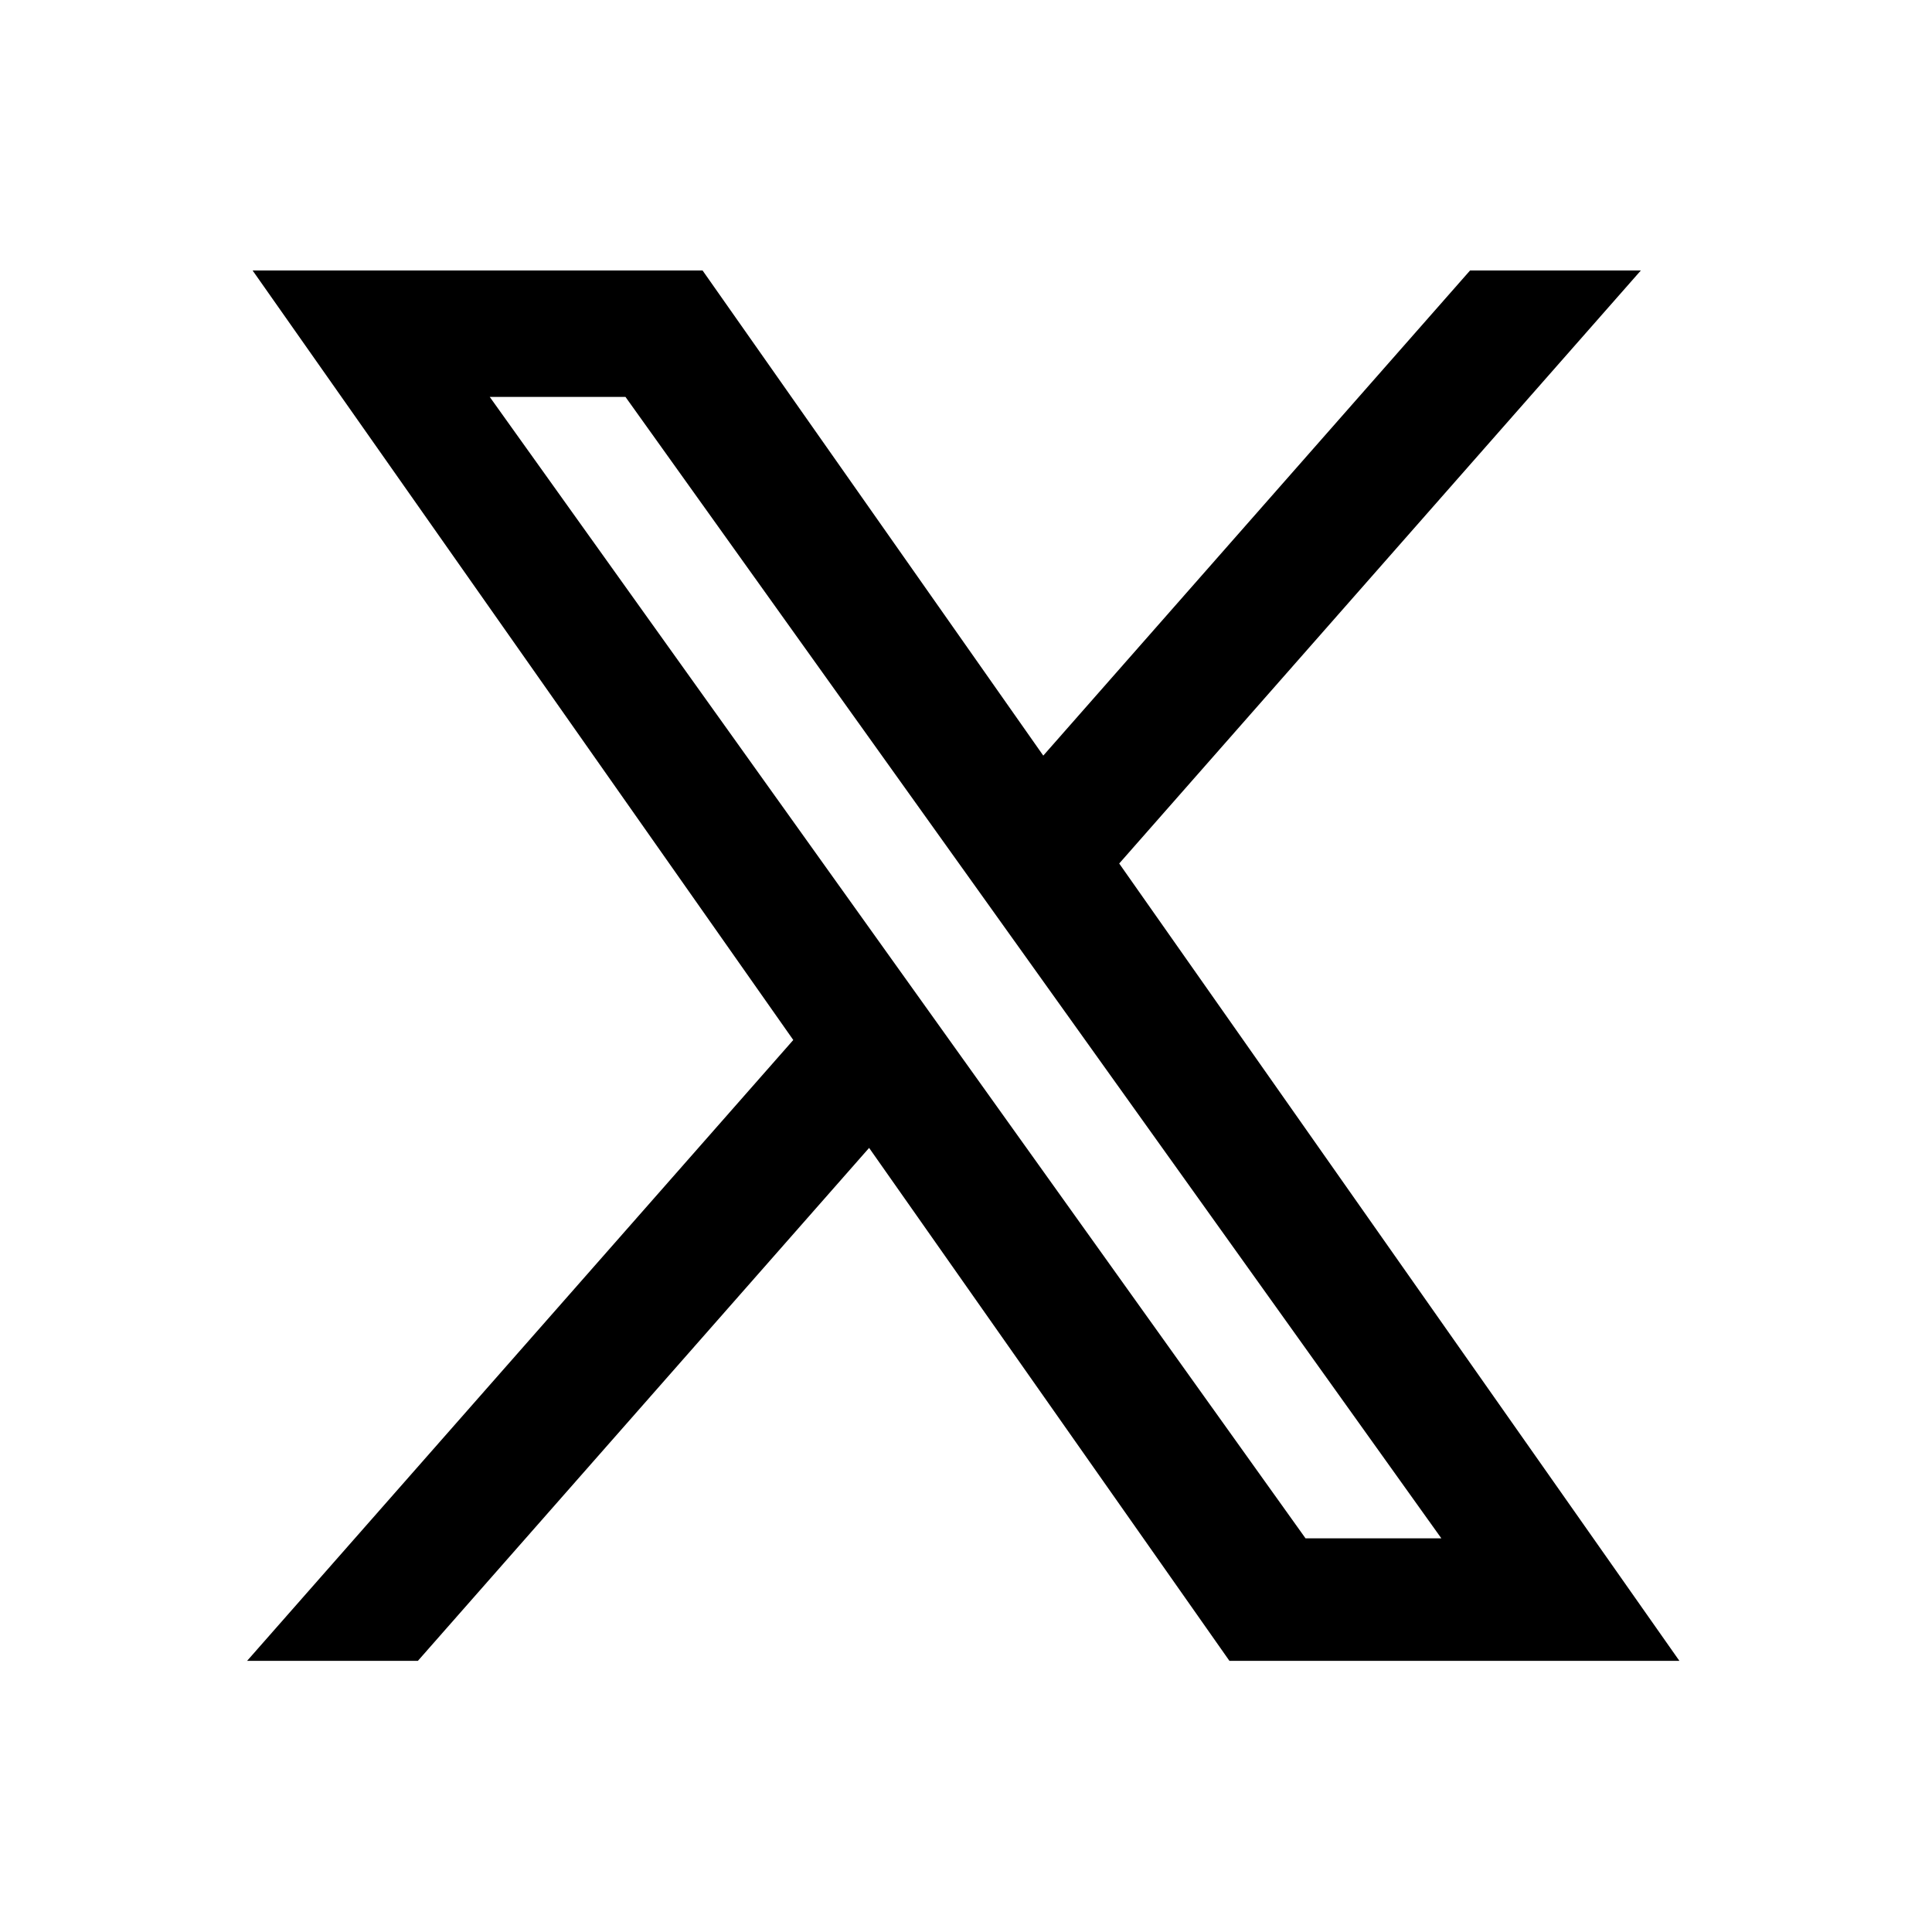
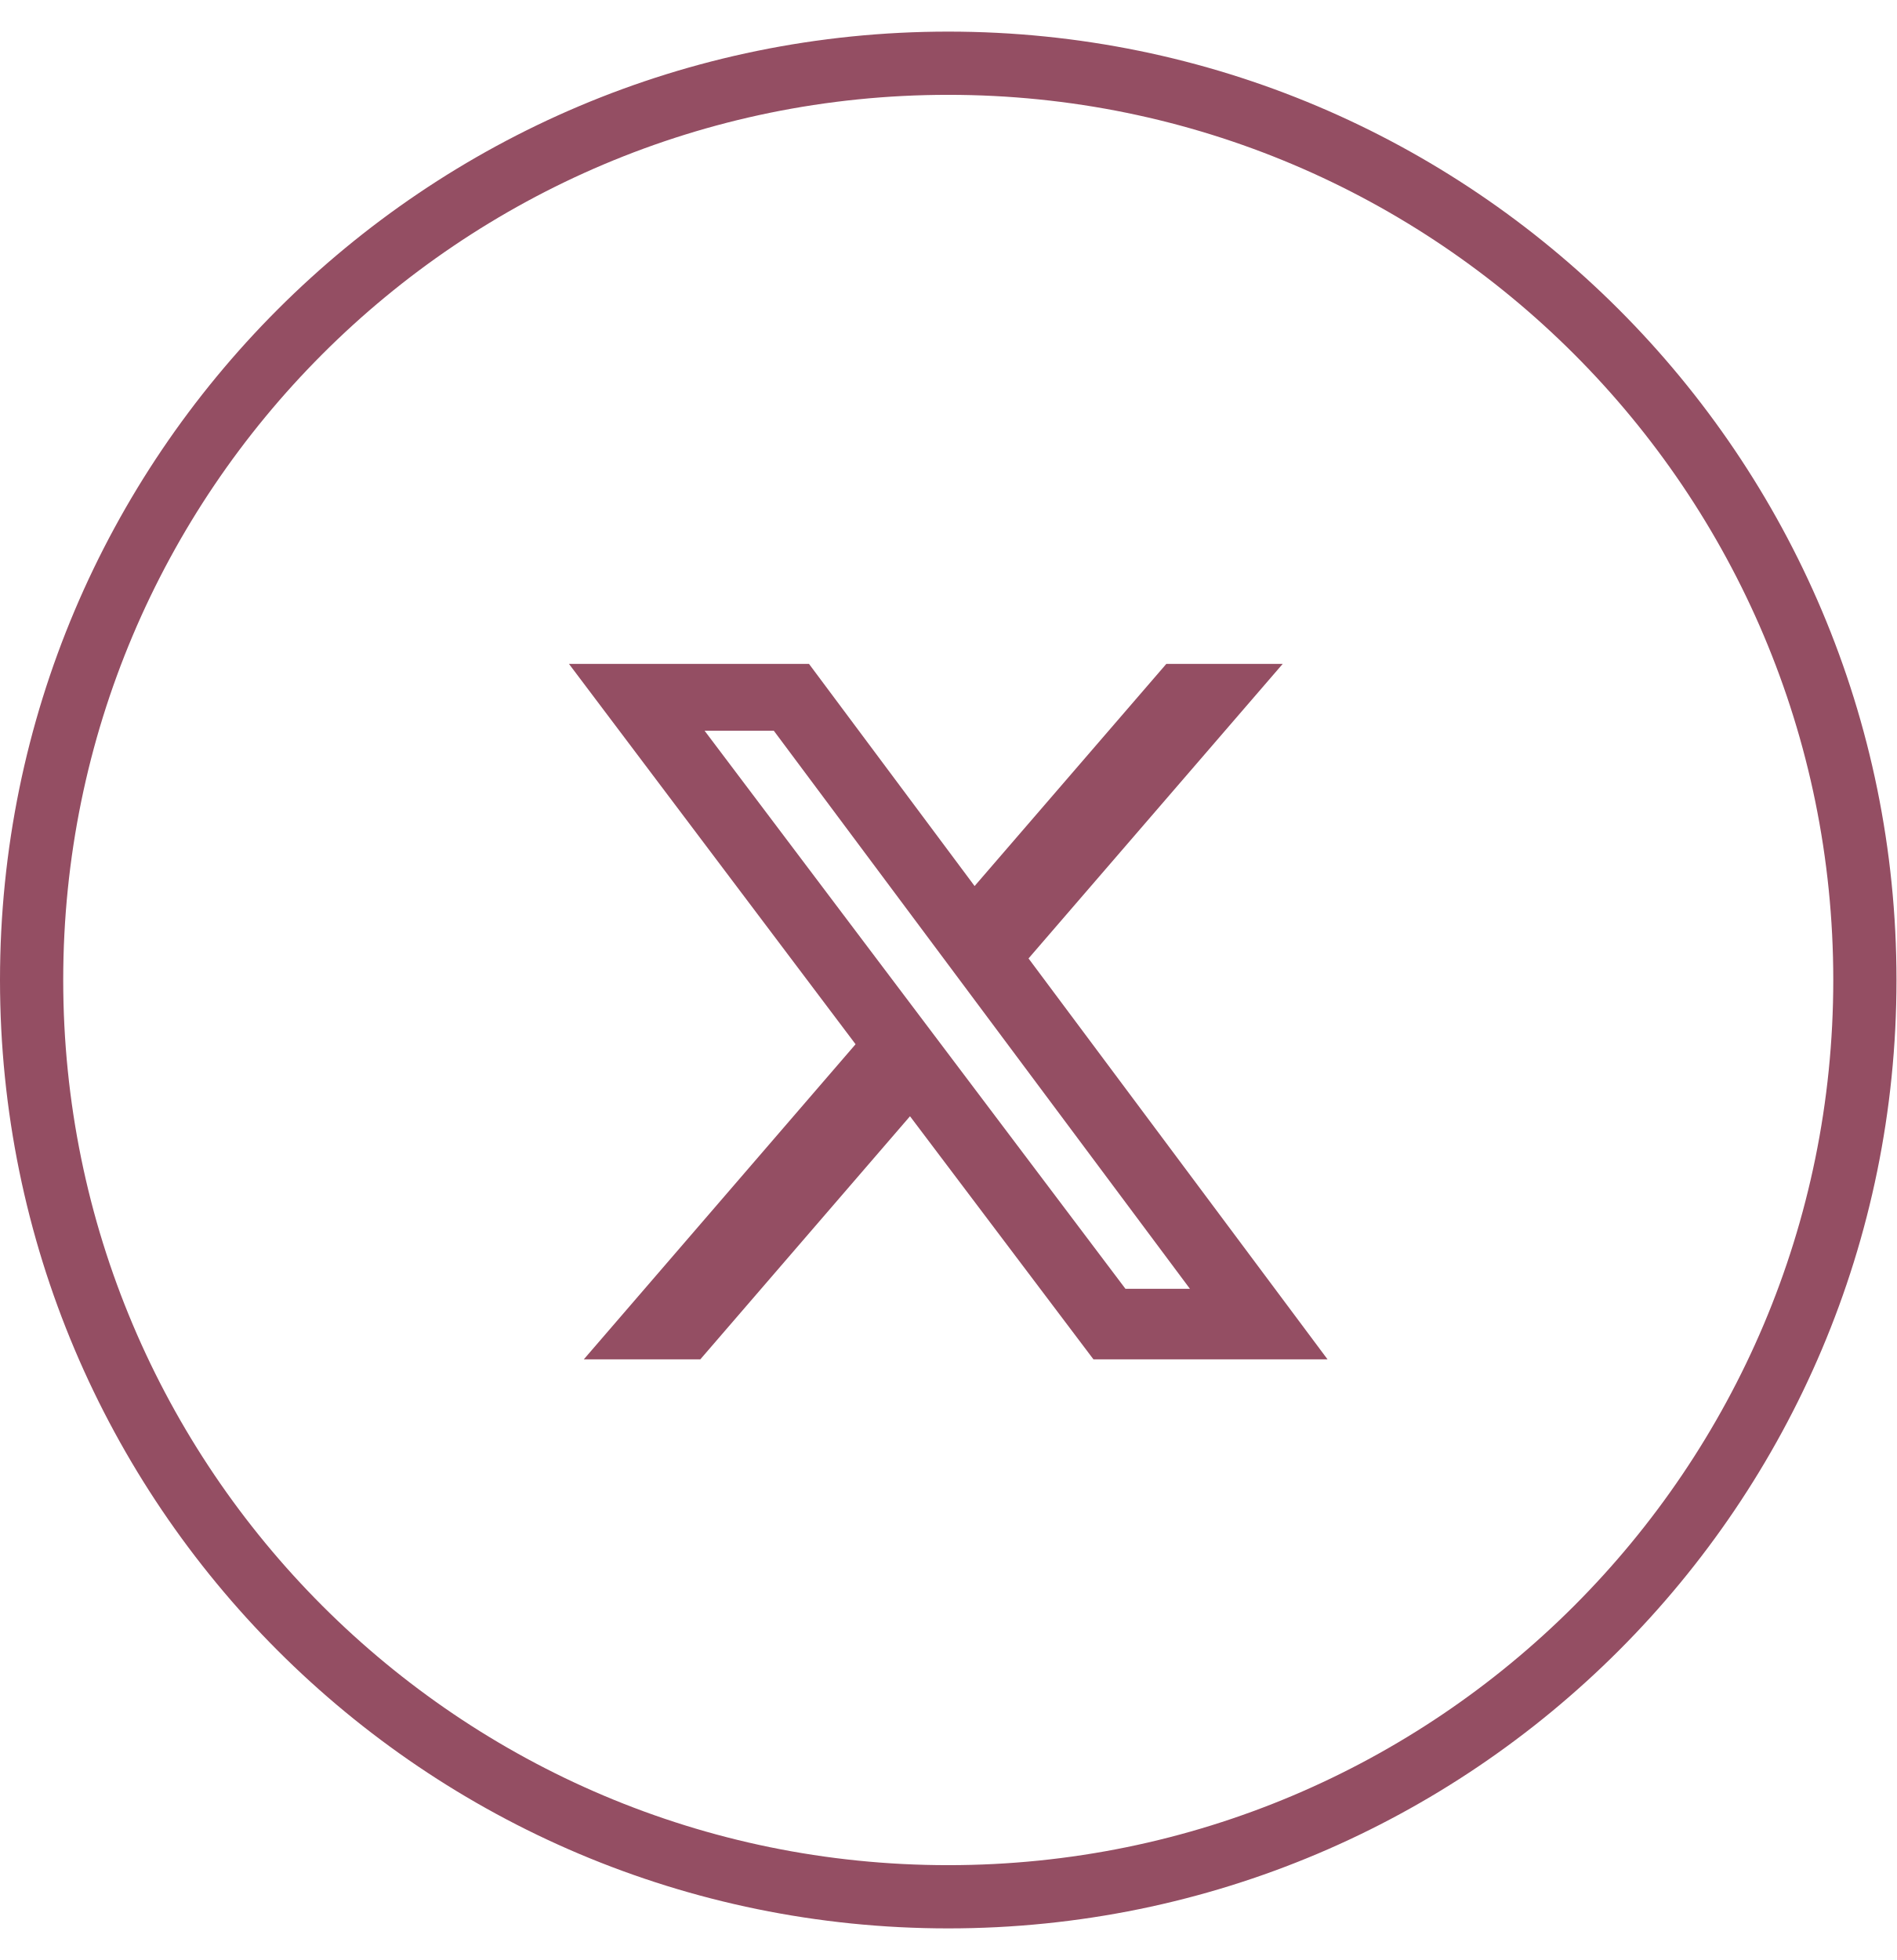
- <svg class="icon icon-twitter" viewBox="0 0 20 20">
-   <path fill="currentColor" fill-rule="evenodd" d="M7.273 2.8 10.8 7.822 15.218 2.8h1.768l-5.4 6.139 5.799 8.254h-4.658l-3.73-5.31-4.671 5.31H2.558l5.654-6.427L2.615 2.8zm6.242 13.125L5.07 4.109h1.405l8.446 11.816z" clip-rule="evenodd" />
+ <svg xmlns="http://www.w3.org/2000/svg" width="30" height="31" viewBox="0 0 30 31" fill="none">
+   <circle cx="15" cy="15.5" r="14.5" stroke="#944E63" />
+   <path d="M18.45 10.5H20.291L16.27 15.159L21 21.5H17.297L14.395 17.655L11.078 21.5H9.235L13.534 16.516L9 10.5H12.797L15.417 14.014L18.45 10.5ZM17.803 20.384H18.823L12.241 11.558H11.146L17.803 20.384Z" fill="#944E63" />
</svg>
